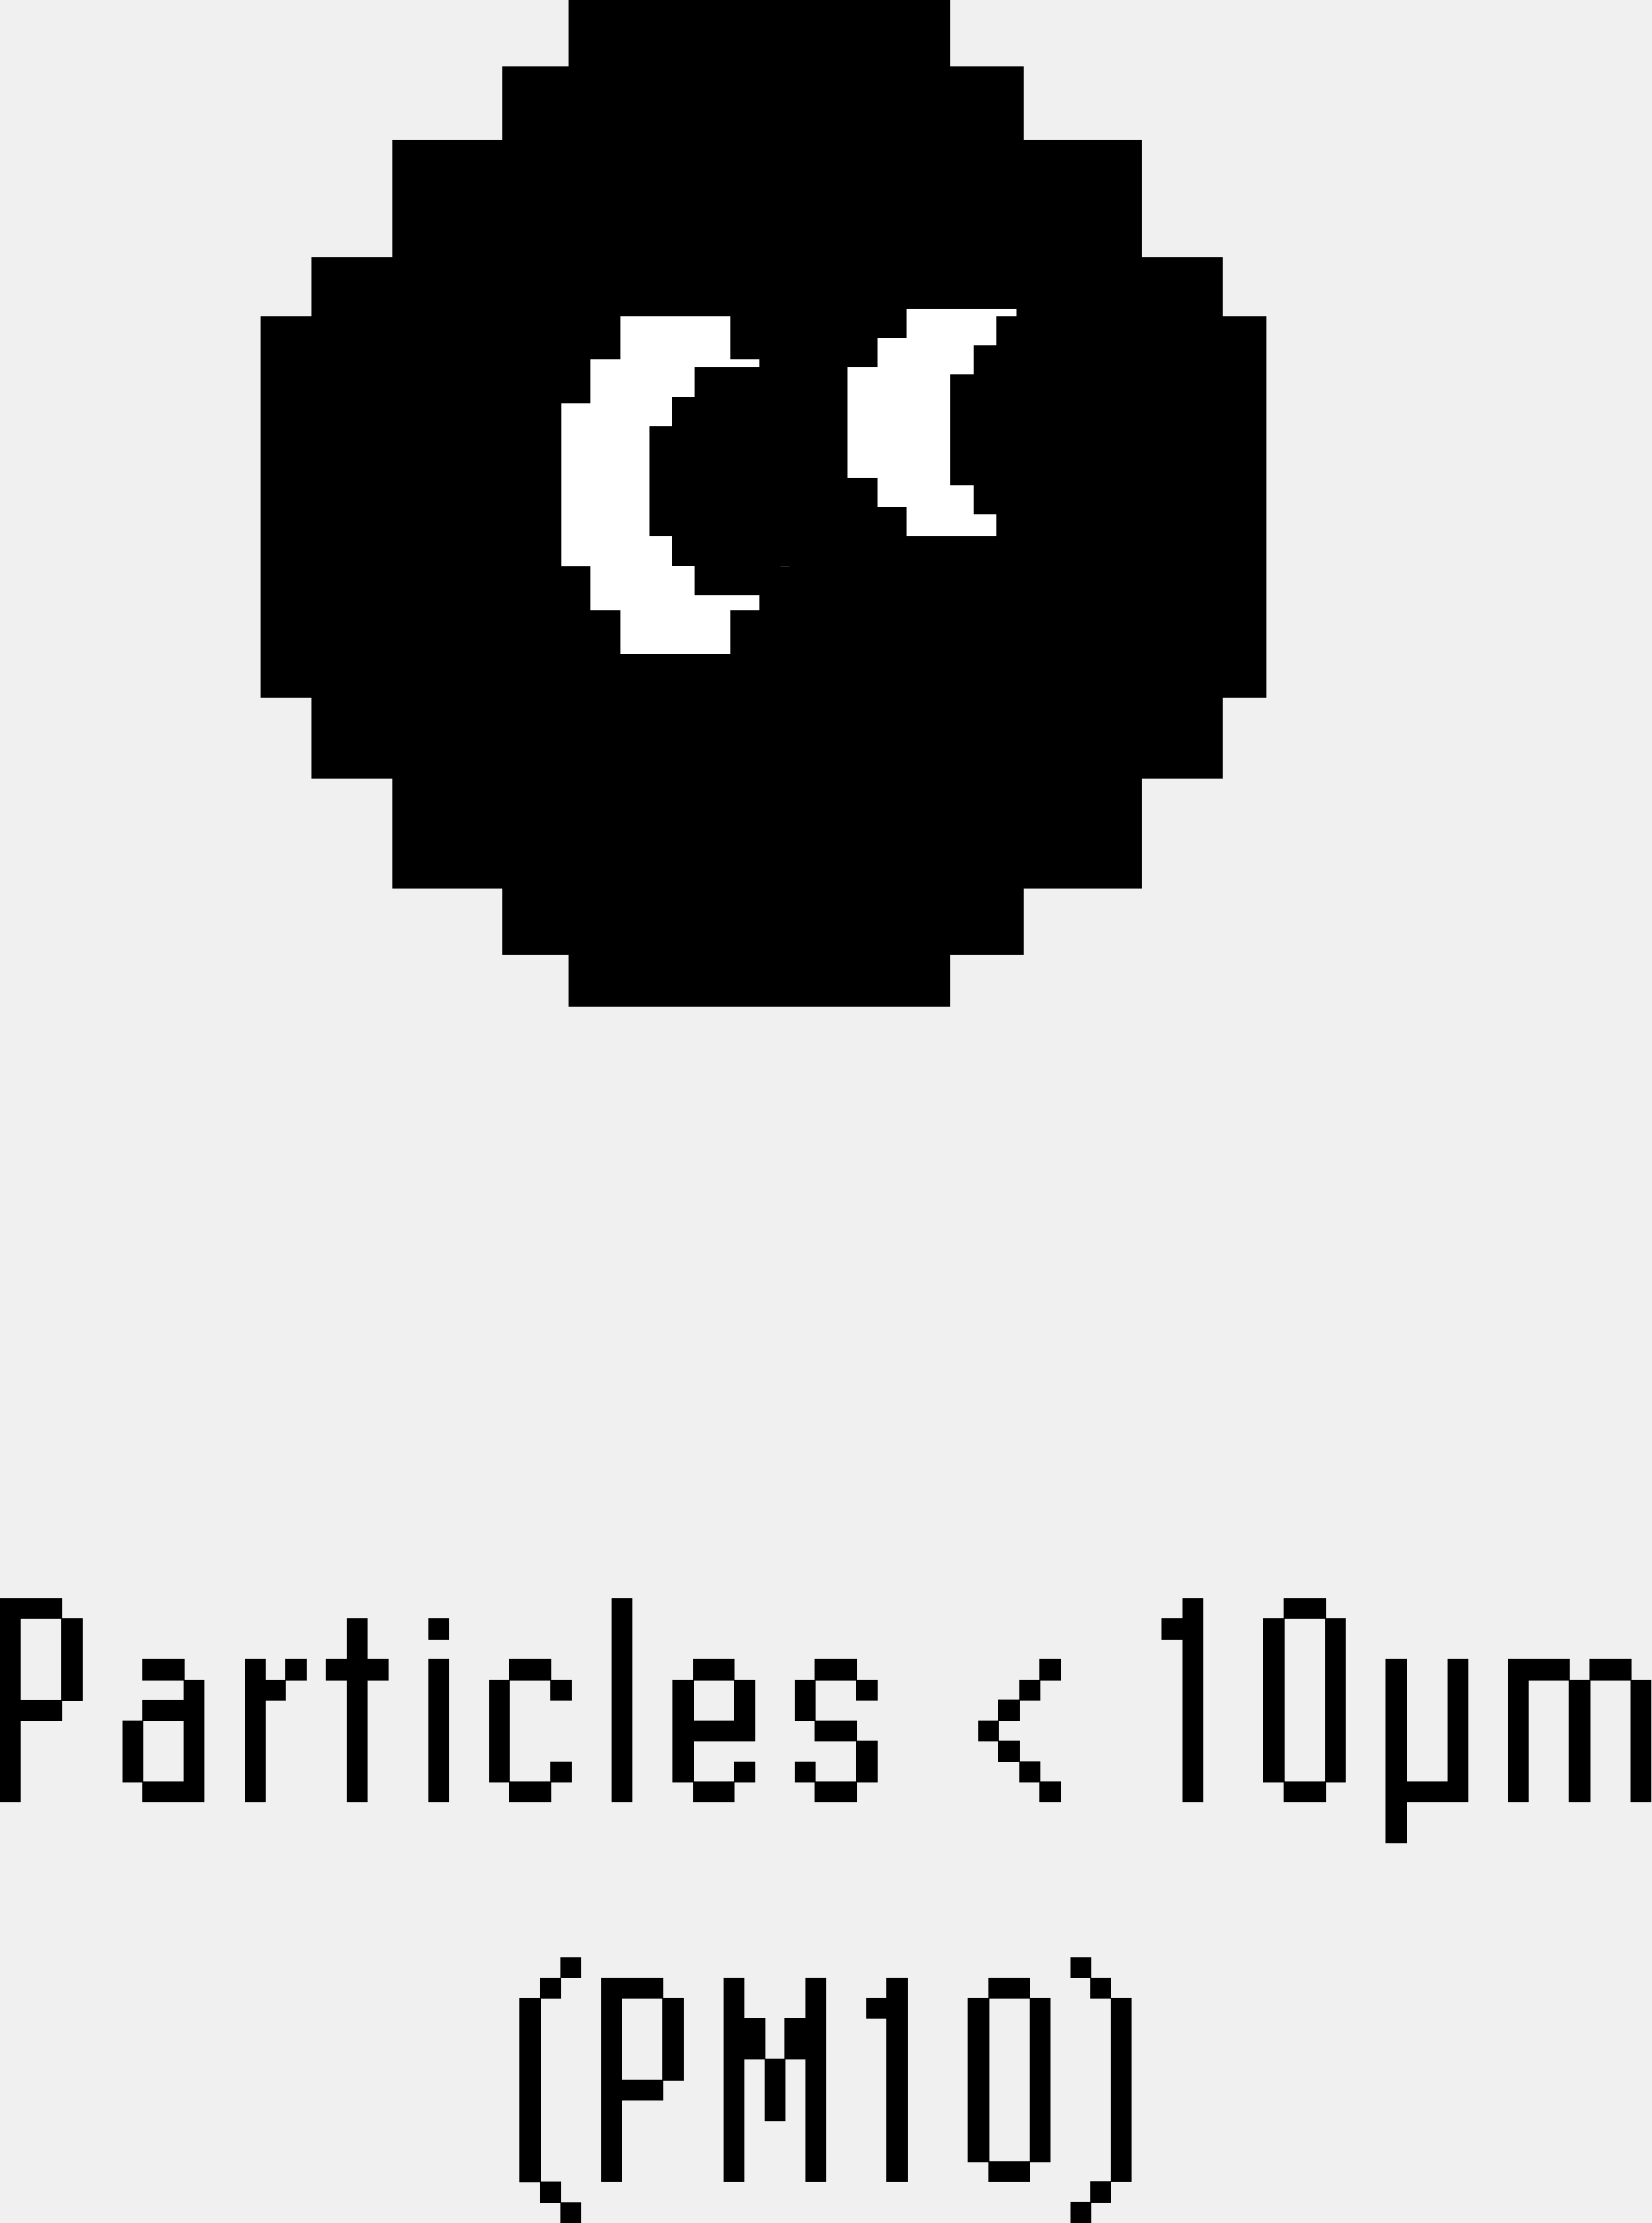
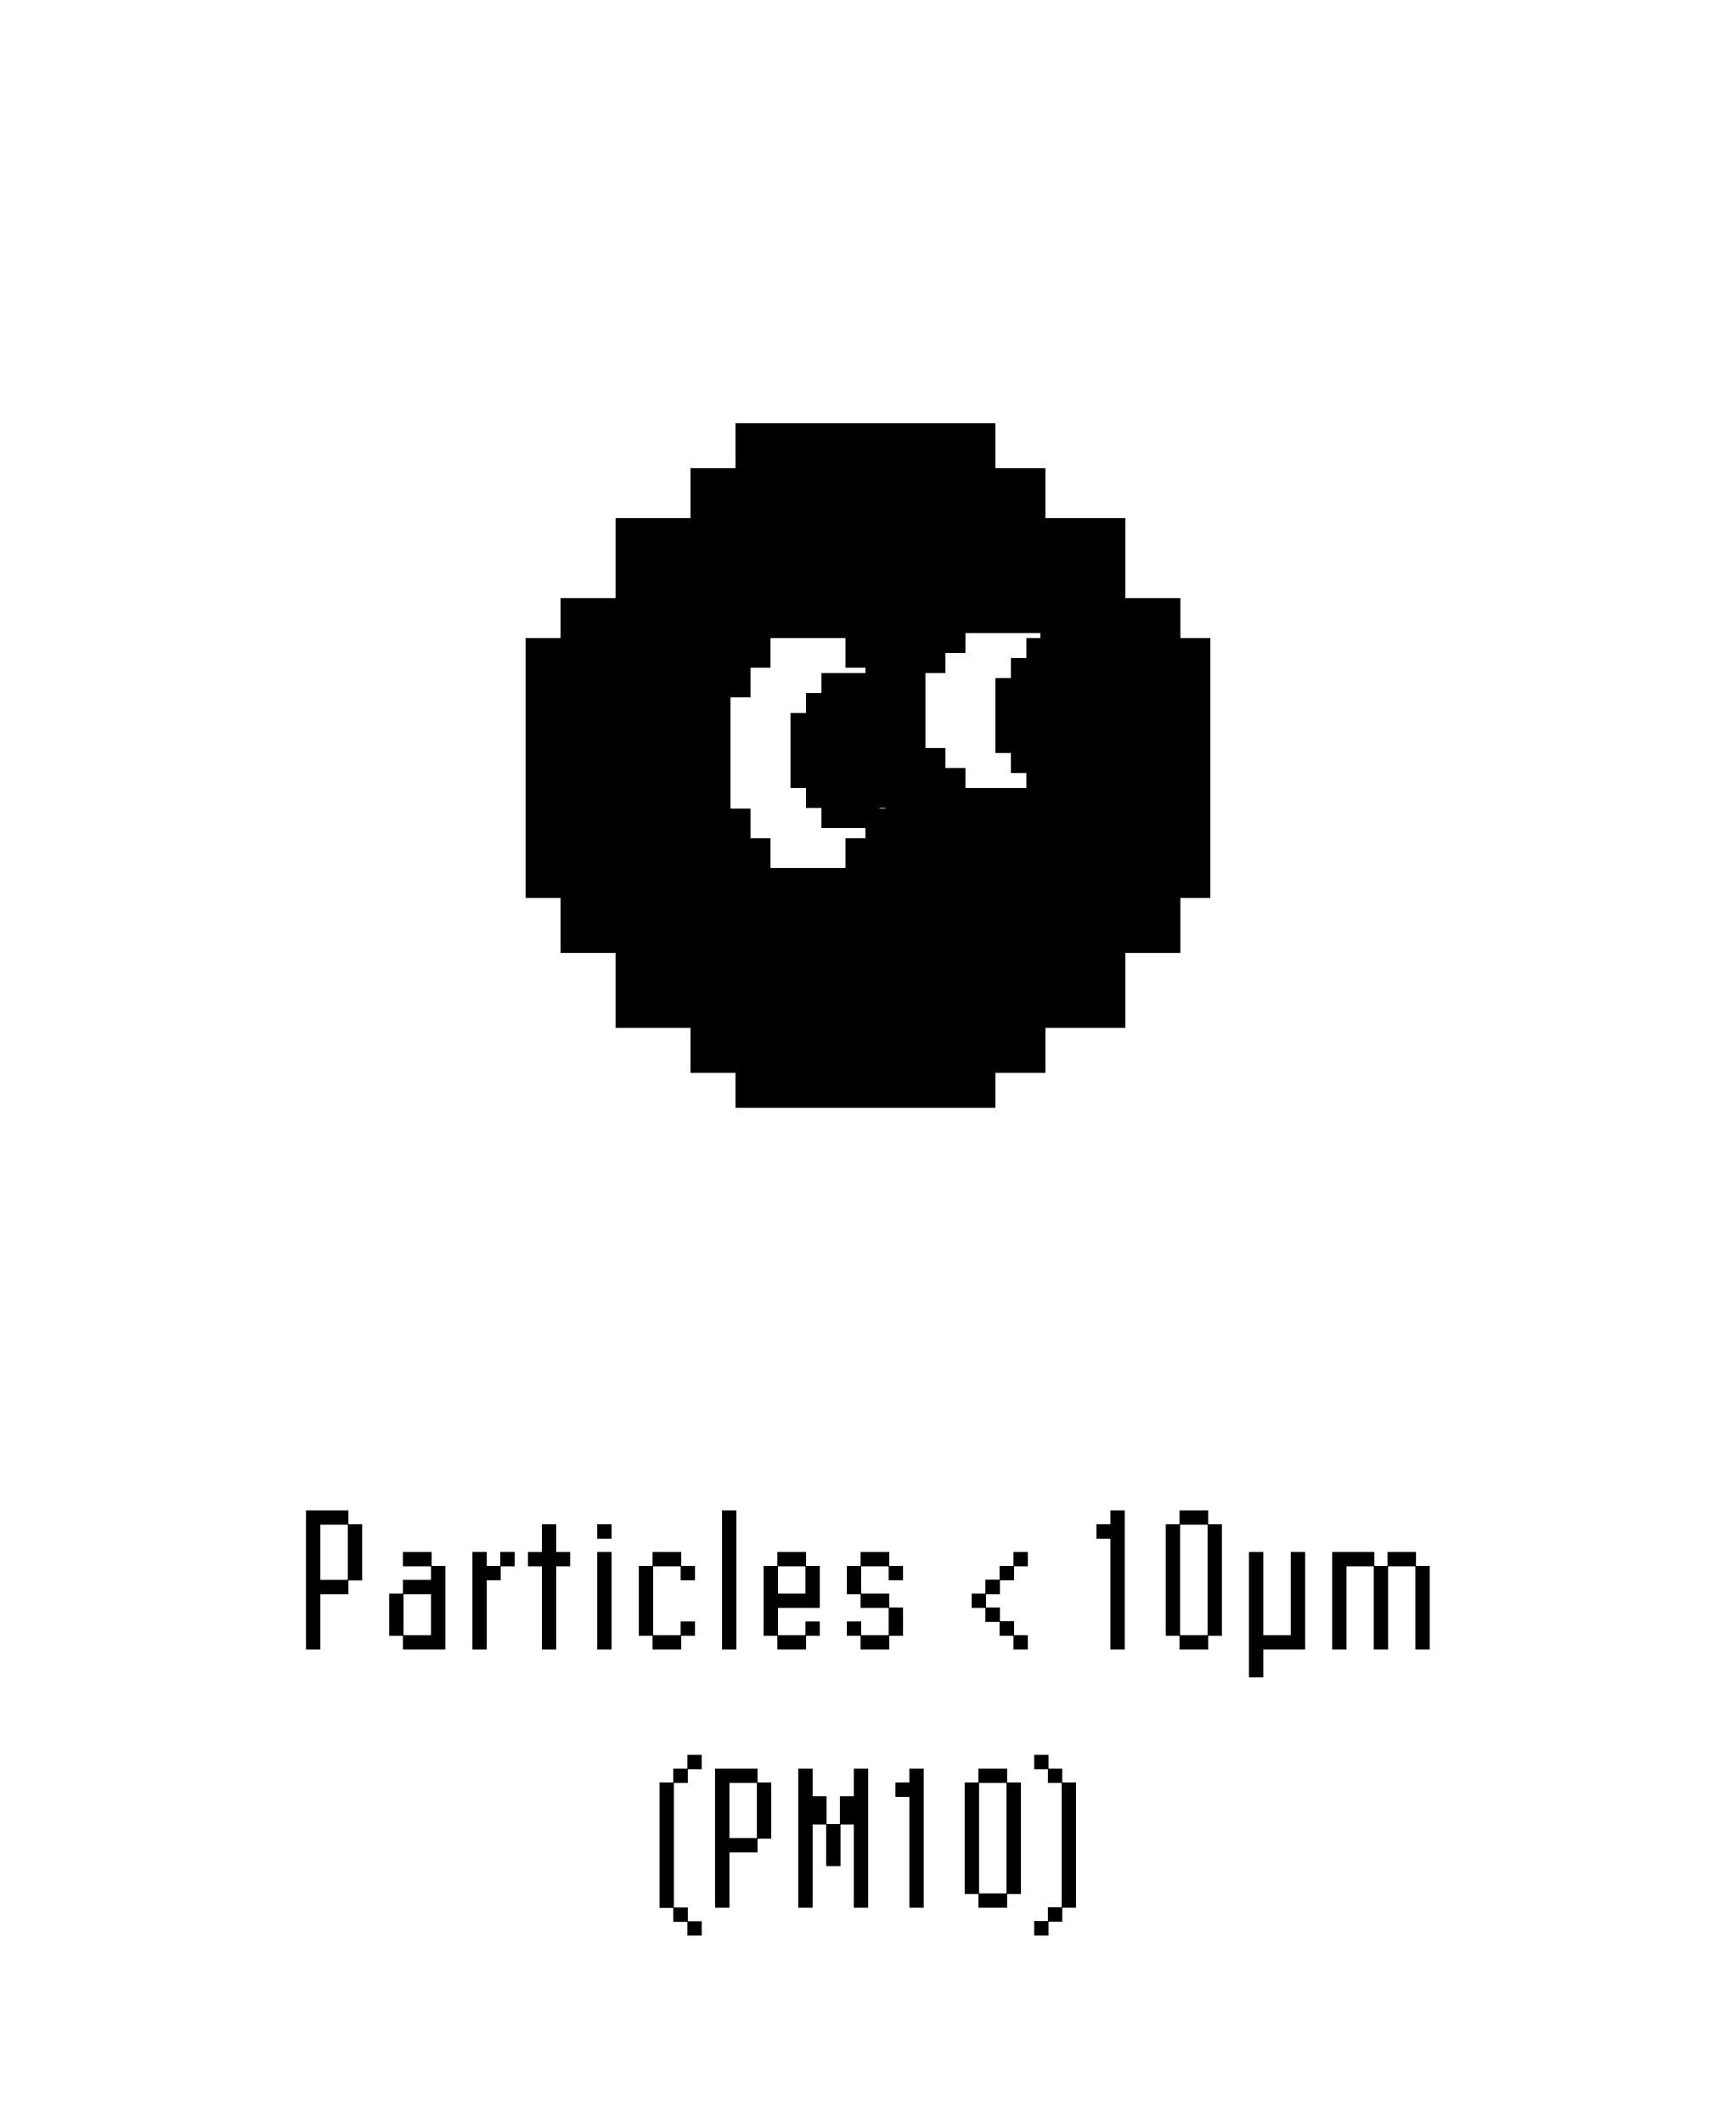
- <svg xmlns="http://www.w3.org/2000/svg" id="_레이어_2" data-name="레이어 2" viewBox="0 0 156.656 210.871">
+ <svg xmlns="http://www.w3.org/2000/svg" id="_레이어_2" data-name="레이어 2" viewBox="0 0 242 296">
  <defs>
    <style>
      .cls-1, .cls-2 {
        stroke-width: 0px;
      }

      .cls-2 {
        fill: #fff;
      }
    </style>
  </defs>
  <g id="_레이어_1-2" data-name="레이어 1">
    <g>
+       <rect class="cls-2" width="242" height="296" />
      <g>
-         <path class="cls-1" d="m7.83,161.357h-1.914v1.914h-3.915v7.714H0v-19.401h5.916v1.943h1.914v7.83Zm-5.829-7.772v7.686h3.828v-7.686h-3.828Z" />
-         <path class="cls-1" d="m13.514,157.384h4.002v1.943h1.914v11.658h-5.916v-1.914h-1.914v-5.888h1.914v-1.913h3.915v-1.886h-3.915v-2.001Zm3.915,5.888h-3.828v5.713h3.828v-5.713Z" />
-         <path class="cls-1" d="m29.087,157.384v2.001h-1.943v1.943h-1.942v9.657h-2.002v-13.602h2.002v1.943h1.885v-1.943h2.001Z" />
-         <path class="cls-1" d="m30.942,157.384h1.943v-3.856h2.001v3.856h1.942v2.001h-1.942v11.601h-2.001v-11.601h-1.943v-2.001Z" />
-         <path class="cls-1" d="m42.601,155.528h-2.001v-2.001h2.001v2.001Zm0,15.457h-2.001v-13.602h2.001v13.602Z" />
-         <path class="cls-1" d="m48.4,168.984h3.828v-1.914h2.001v2.001h-1.914v1.914h-4.002v-1.914h-1.914v-9.744h1.914v-1.943h4.002v1.943h1.914v2.001h-2.001v-1.943h-3.828v9.6Z" />
-         <path class="cls-1" d="m60,170.985h-2.001v-19.401h2.001v19.401Z" />
-         <path class="cls-1" d="m69.715,157.384v1.943h1.914v5.857h-5.829v3.8h3.828v-1.914h2.001v2.001h-1.914v1.914h-4.002v-1.914h-1.914v-9.744h1.914v-1.943h4.002Zm-3.915,5.8h3.828v-3.799h-3.828v3.799Z" />
-         <path class="cls-1" d="m77.4,163.184h3.914v1.943h1.914v3.944h-1.914v1.914h-4.002v-1.914h-1.914v-2.001h2.002v1.914h3.827v-3.8h-3.915v-1.913h-1.914v-3.944h1.914v-1.943h4.002v1.943h1.914v2.001h-2.001v-1.943h-3.827v3.799Z" />
-         <path class="cls-1" d="m100.629,157.384v2.001h-1.914v1.943h-1.972v1.943h-1.943v1.855h1.943v1.914h1.972v1.943h1.914v2.001h-2.001v-1.914h-1.943v-1.943h-1.972v-1.943h-1.914v-2.001h1.914v-1.942h1.972v-1.914h1.943v-1.943h2.001Z" />
-         <path class="cls-1" d="m110.198,153.527h1.943v-1.943h2.001v19.401h-2.001v-15.457h-1.943v-2.001Z" />
-         <path class="cls-1" d="m125.772,151.584v1.943h1.914v15.544h-1.914v1.914h-4.002v-1.914h-1.914v-15.544h1.914v-1.943h4.002Zm-3.915,17.4h3.828v-15.399h-3.828v15.399Z" />
-         <path class="cls-1" d="m133.456,168.984h3.828v-11.601h2.001v13.602h-5.829v3.886h-2.001v-17.487h2.001v11.601Z" />
-         <path class="cls-1" d="m154.742,157.384v1.943h1.914v11.658h-2.001v-11.601h-3.8v11.601h-2.001v-11.601h-3.799v11.601h-2.001v-13.602h5.888v1.943h1.826v-1.943h3.974Z" />
-         <path class="cls-1" d="m55.172,185.67v2.001h-1.943v1.917h-1.942v17.365h1.942v1.917h1.943v2.001h-2.001v-1.914h-1.973v-1.945h-1.914v-17.482h1.914v-1.945h1.973v-1.914h2.001Z" />
-         <path class="cls-1" d="m64.857,197.357h-1.914v1.914h-3.914v7.714h-2.002v-19.401h5.916v1.943h1.914v7.83Zm-5.828-7.772v7.686h3.827v-7.686h-3.827Z" />
-         <path class="cls-1" d="m76.37,191.441v-3.857h2.001v19.401h-2.001v-11.601h-1.855v5.8h-2.001v-5.8h-1.885v11.601h-2.002v-19.401h2.002v3.857h1.942v3.886h1.856v-3.886h1.942Z" />
-         <path class="cls-1" d="m82.17,189.527h1.943v-1.943h2.001v19.401h-2.001v-15.457h-1.943v-2.001Z" />
-         <path class="cls-1" d="m97.743,187.584v1.943h1.914v15.544h-1.914v1.914h-4.002v-1.914h-1.914v-15.544h1.914v-1.943h4.002Zm-3.915,17.4h3.828v-15.399h-3.828v15.399Z" />
-         <path class="cls-1" d="m101.513,185.67h2.001v1.914h1.914v1.943h1.914v17.458h-1.914v1.942h-1.914v1.943h-2.001v-2.03h1.914v-1.914h1.914v-17.342h-1.914v-1.914h-1.914v-2.001Z" />
+         <path class="cls-1" d="m50.487,220.357h-1.914v1.914h-3.914v7.714h-2.002v-19.401h5.916v1.943h1.914v7.83Zm-5.828-7.772v7.686h3.827v-7.686h-3.827Z" />
+         <path class="cls-1" d="m56.171,216.384h4.002v1.943h1.914v11.658h-5.916v-1.914h-1.914v-5.888h1.914v-1.913h3.915v-1.886h-3.915v-2.001Zm3.915,5.888h-3.827v5.713h3.827v-5.713Z" />
+         <path class="cls-1" d="m71.744,216.384v2.001h-1.942v1.943h-1.943v9.657h-2.001v-13.602h2.001v1.943h1.885v-1.943h2.001Z" />
+         <path class="cls-1" d="m73.6,216.384h1.943v-3.856h2.001v3.856h1.943v2.001h-1.943v11.601h-2.001v-11.601h-1.943v-2.001Z" />
+         <path class="cls-1" d="m85.259,214.528h-2.002v-2.001h2.002v2.001Zm0,15.457h-2.002v-13.602h2.002v13.602Z" />
+         <path class="cls-1" d="m91.058,227.984h3.827v-1.914h2.001v2.001h-1.914v1.914h-4.002v-1.914h-1.914v-9.744h1.914v-1.943h4.002v1.943h1.914v2.001h-2.001v-1.943h-3.827v9.6Z" />
+         <path class="cls-1" d="m102.658,229.985h-2.002v-19.401h2.002v19.401Z" />
+         <path class="cls-1" d="m112.372,216.384v1.943h1.914v5.857h-5.828v3.8h3.827v-1.914h2.001v2.001h-1.914v1.914h-4.002v-1.914h-1.914v-9.744h1.914v-1.943h4.002Zm-3.914,5.8h3.827v-3.799h-3.827v3.799Z" />
+         <path class="cls-1" d="m120.058,222.184h3.915v1.943h1.914v3.944h-1.914v1.914h-4.002v-1.914h-1.914v-2.001h2.001v1.914h3.828v-3.8h-3.915v-1.913h-1.914v-3.944h1.914v-1.943h4.002v1.943h1.914v2.001h-2.001v-1.943h-3.828v3.799Z" />
+         <path class="cls-1" d="m143.286,216.384v2.001h-1.914v1.943h-1.972v1.943h-1.942v1.855h1.942v1.914h1.972v1.943h1.914v2.001h-2.001v-1.914h-1.942v-1.943h-1.973v-1.943h-1.914v-2.001h1.914v-1.942h1.973v-1.914h1.942v-1.943h2.001Z" />
+         <path class="cls-1" d="m152.855,212.527h1.943v-1.943h2.001v19.401h-2.001v-15.457h-1.943v-2.001Z" />
+         <path class="cls-1" d="m168.429,210.584v1.943h1.914v15.544h-1.914v1.914h-4.002v-1.914h-1.914v-15.544h1.914v-1.943h4.002Zm-3.915,17.4h3.828v-15.399h-3.828v15.399Z" />
+         <path class="cls-1" d="m176.113,227.984h3.828v-11.601h2.001v13.602h-5.829v3.886h-2.001v-17.487h2.001v11.601Z" />
+         <path class="cls-1" d="m197.399,216.384v1.943h1.914v11.658h-2.001v-11.601h-3.8v11.601h-2.001v-11.601h-3.799v11.601h-2.001v-13.602h5.888v1.943h1.826v-1.943h3.974Z" />
+         <path class="cls-1" d="m97.829,244.67v2.001h-1.942v1.917h-1.943v17.365h1.943v1.917h1.942v2.001h-2.001v-1.914h-1.972v-1.945h-1.914v-17.482h1.914v-1.945h1.972v-1.914h2.001Z" />
+         <path class="cls-1" d="m107.516,256.357h-1.914v1.914h-3.915v7.714h-2.001v-19.401h5.916v1.943h1.914v7.83Zm-5.829-7.772v7.686h3.828v-7.686h-3.828Z" />
+         <path class="cls-1" d="m119.028,250.441v-3.857h2.001v19.401h-2.001v-11.601h-1.856v5.8h-2.001v-5.8h-1.885v11.601h-2.001v-19.401h2.001v3.857h1.943v3.886h1.855v-3.886h1.943Z" />
+         <path class="cls-1" d="m124.828,248.527h1.943v-1.943h2.001v19.401h-2.001v-15.457h-1.943v-2.001Z" />
+         <path class="cls-1" d="m140.4,246.584v1.943h1.914v15.544h-1.914v1.914h-4.002v-1.914h-1.914v-15.544h1.914v-1.943h4.002Zm-3.914,17.4h3.827v-15.399h-3.827v15.399Z" />
+         <path class="cls-1" d="m144.17,244.67h2.001v1.914h1.914v1.943h1.914v17.458h-1.914v1.942h-1.914v1.943h-2.001v-2.03h1.914v-1.914h1.914v-17.342h-1.914v-1.914h-1.914v-2.001Z" />
      </g>
      <g>
        <g>
-           <rect class="cls-1" x="37.224" y="13.239" width="71.073" height="71.073" />
-           <rect class="cls-1" x="47.676" y="6.271" width="49.473" height="12.542" />
-           <rect class="cls-1" x="53.947" width="36.233" height="12.542" />
-           <rect class="cls-1" x="53.947" y="82.919" width="36.233" height="12.542" />
-           <rect class="cls-1" x="95.755" y="41.808" width="36.233" height="12.542" transform="translate(161.9503 -65.7924) rotate(90)" />
-           <rect class="cls-1" x="12.836" y="41.808" width="36.233" height="12.542" transform="translate(79.0315 17.1264) rotate(90)" />
-           <rect class="cls-1" x="47.676" y="78.041" width="49.473" height="12.542" />
-           <rect class="cls-1" x="11.094" y="42.853" width="49.473" height="12.542" transform="translate(84.9543 13.294) rotate(90)" />
-           <rect class="cls-1" x="84.954" y="42.853" width="49.473" height="12.542" transform="translate(158.8147 -60.5664) rotate(90)" />
+           <rect class="cls-1" x="85.812" y="72.239" width="71.073" height="71.073" />
+           <rect class="cls-1" x="96.264" y="65.271" width="49.473" height="12.542" />
+           <rect class="cls-1" x="102.535" y="59" width="36.233" height="12.542" />
+           <rect class="cls-1" x="102.535" y="141.919" width="36.233" height="12.542" />
+           <rect class="cls-1" x="144.343" y="100.808" width="36.233" height="12.542" transform="translate(269.5384 -55.3804) rotate(90)" />
+           <rect class="cls-1" x="61.424" y="100.808" width="36.233" height="12.542" transform="translate(186.6196 27.5384) rotate(90)" />
+           <rect class="cls-1" x="96.264" y="137.041" width="49.473" height="12.542" />
+           <rect class="cls-1" x="59.682" y="101.853" width="49.473" height="12.542" transform="translate(192.5423 23.706) rotate(90)" />
+           <rect class="cls-1" x="133.542" y="101.853" width="49.473" height="12.542" transform="translate(266.4028 -50.1545) rotate(90)" />
        </g>
        <g>
-           <rect class="cls-2" x="56.037" y="34.098" width="16.026" height="23.781" />
-           <rect class="cls-2" x="58.824" y="29.962" width="10.452" height="7.238" />
-           <rect class="cls-2" x="58.824" y="54.777" width="10.452" height="7.238" />
-           <rect class="cls-2" x="64.657" y="43.55" width="15.509" height="4.878" transform="translate(118.4005 -26.4234) rotate(90)" />
-           <rect class="cls-2" x="47.934" y="43.55" width="15.509" height="4.878" transform="translate(101.6774 -9.7002) rotate(90)" />
+           <rect class="cls-2" x="104.625" y="93.098" width="16.026" height="23.781" />
+           <rect class="cls-2" x="107.412" y="88.962" width="10.452" height="7.238" />
+           <rect class="cls-2" x="107.412" y="113.777" width="10.452" height="7.238" />
+           <rect class="cls-2" x="113.245" y="102.55" width="15.509" height="4.878" transform="translate(225.9886 -16.0114) rotate(90)" />
+           <rect class="cls-2" x="96.522" y="102.55" width="15.509" height="4.878" transform="translate(209.2655 .7117) rotate(90)" />
        </g>
        <g>
-           <rect class="cls-2" x="83.212" y="32.053" width="16.026" height="16.026" />
-           <rect class="cls-2" x="85.999" y="29.265" width="10.452" height="4.878" />
-           <rect class="cls-2" x="85.999" y="45.989" width="10.452" height="4.878" />
-           <rect class="cls-2" x="94.361" y="37.627" width="10.452" height="4.878" transform="translate(139.6528 -59.5212) rotate(90)" />
-           <rect class="cls-2" x="77.638" y="37.627" width="10.452" height="4.878" transform="translate(122.9297 -42.7981) rotate(90)" />
+           <rect class="cls-2" x="131.8" y="91.053" width="16.026" height="16.026" />
+           <rect class="cls-2" x="134.588" y="88.266" width="10.452" height="4.878" />
+           <rect class="cls-2" x="134.588" y="104.989" width="10.452" height="4.878" />
+           <rect class="cls-2" x="142.949" y="96.627" width="10.452" height="4.878" transform="translate(247.2409 -49.1093) rotate(90)" />
+           <rect class="cls-2" x="126.226" y="96.627" width="10.452" height="4.878" transform="translate(230.5178 -32.3861) rotate(90)" />
        </g>
        <g>
-           <rect class="cls-1" x="63.769" y="37.627" width="12.408" height="16.026" />
-           <rect class="cls-1" x="65.927" y="34.84" width="8.092" height="4.878" />
-           <rect class="cls-1" x="65.927" y="51.563" width="8.092" height="4.878" />
-           <rect class="cls-1" x="71.221" y="43.752" width="10.452" height="3.776" transform="translate(122.0868 -30.8064) rotate(90)" />
-           <rect class="cls-1" x="58.274" y="43.752" width="10.452" height="3.776" transform="translate(109.1399 -17.8595) rotate(90)" />
+           <rect class="cls-1" x="112.358" y="96.627" width="12.408" height="16.026" />
+           <rect class="cls-1" x="114.515" y="93.84" width="8.092" height="4.878" />
+           <rect class="cls-1" x="114.515" y="110.563" width="8.092" height="4.878" />
+           <rect class="cls-1" x="119.809" y="102.752" width="10.452" height="3.776" transform="translate(229.6749 -20.3945) rotate(90)" />
+           <rect class="cls-1" x="106.862" y="102.752" width="10.452" height="3.776" transform="translate(216.7279 -7.4476) rotate(90)" />
        </g>
        <g>
-           <rect class="cls-1" x="92.338" y="32.749" width="12.408" height="16.026" />
-           <rect class="cls-1" x="94.496" y="29.962" width="8.092" height="4.878" />
-           <rect class="cls-1" x="94.496" y="46.685" width="8.092" height="4.878" />
-           <rect class="cls-1" x="99.789" y="38.874" width="10.452" height="3.776" transform="translate(145.7779 -64.2527) rotate(90)" />
-           <rect class="cls-1" x="86.842" y="38.874" width="10.452" height="3.776" transform="translate(132.8309 -51.3057) rotate(90)" />
+           <rect class="cls-1" x="140.926" y="91.749" width="12.408" height="16.026" />
+           <rect class="cls-1" x="143.084" y="88.962" width="8.092" height="4.878" />
+           <rect class="cls-1" x="143.084" y="105.685" width="8.092" height="4.878" />
+           <rect class="cls-1" x="148.377" y="97.874" width="10.452" height="3.776" transform="translate(253.3659 -53.8407) rotate(90)" />
+           <rect class="cls-1" x="135.43" y="97.874" width="10.452" height="3.776" transform="translate(240.419 -40.8938) rotate(90)" />
        </g>
      </g>
    </g>
  </g>
</svg>
